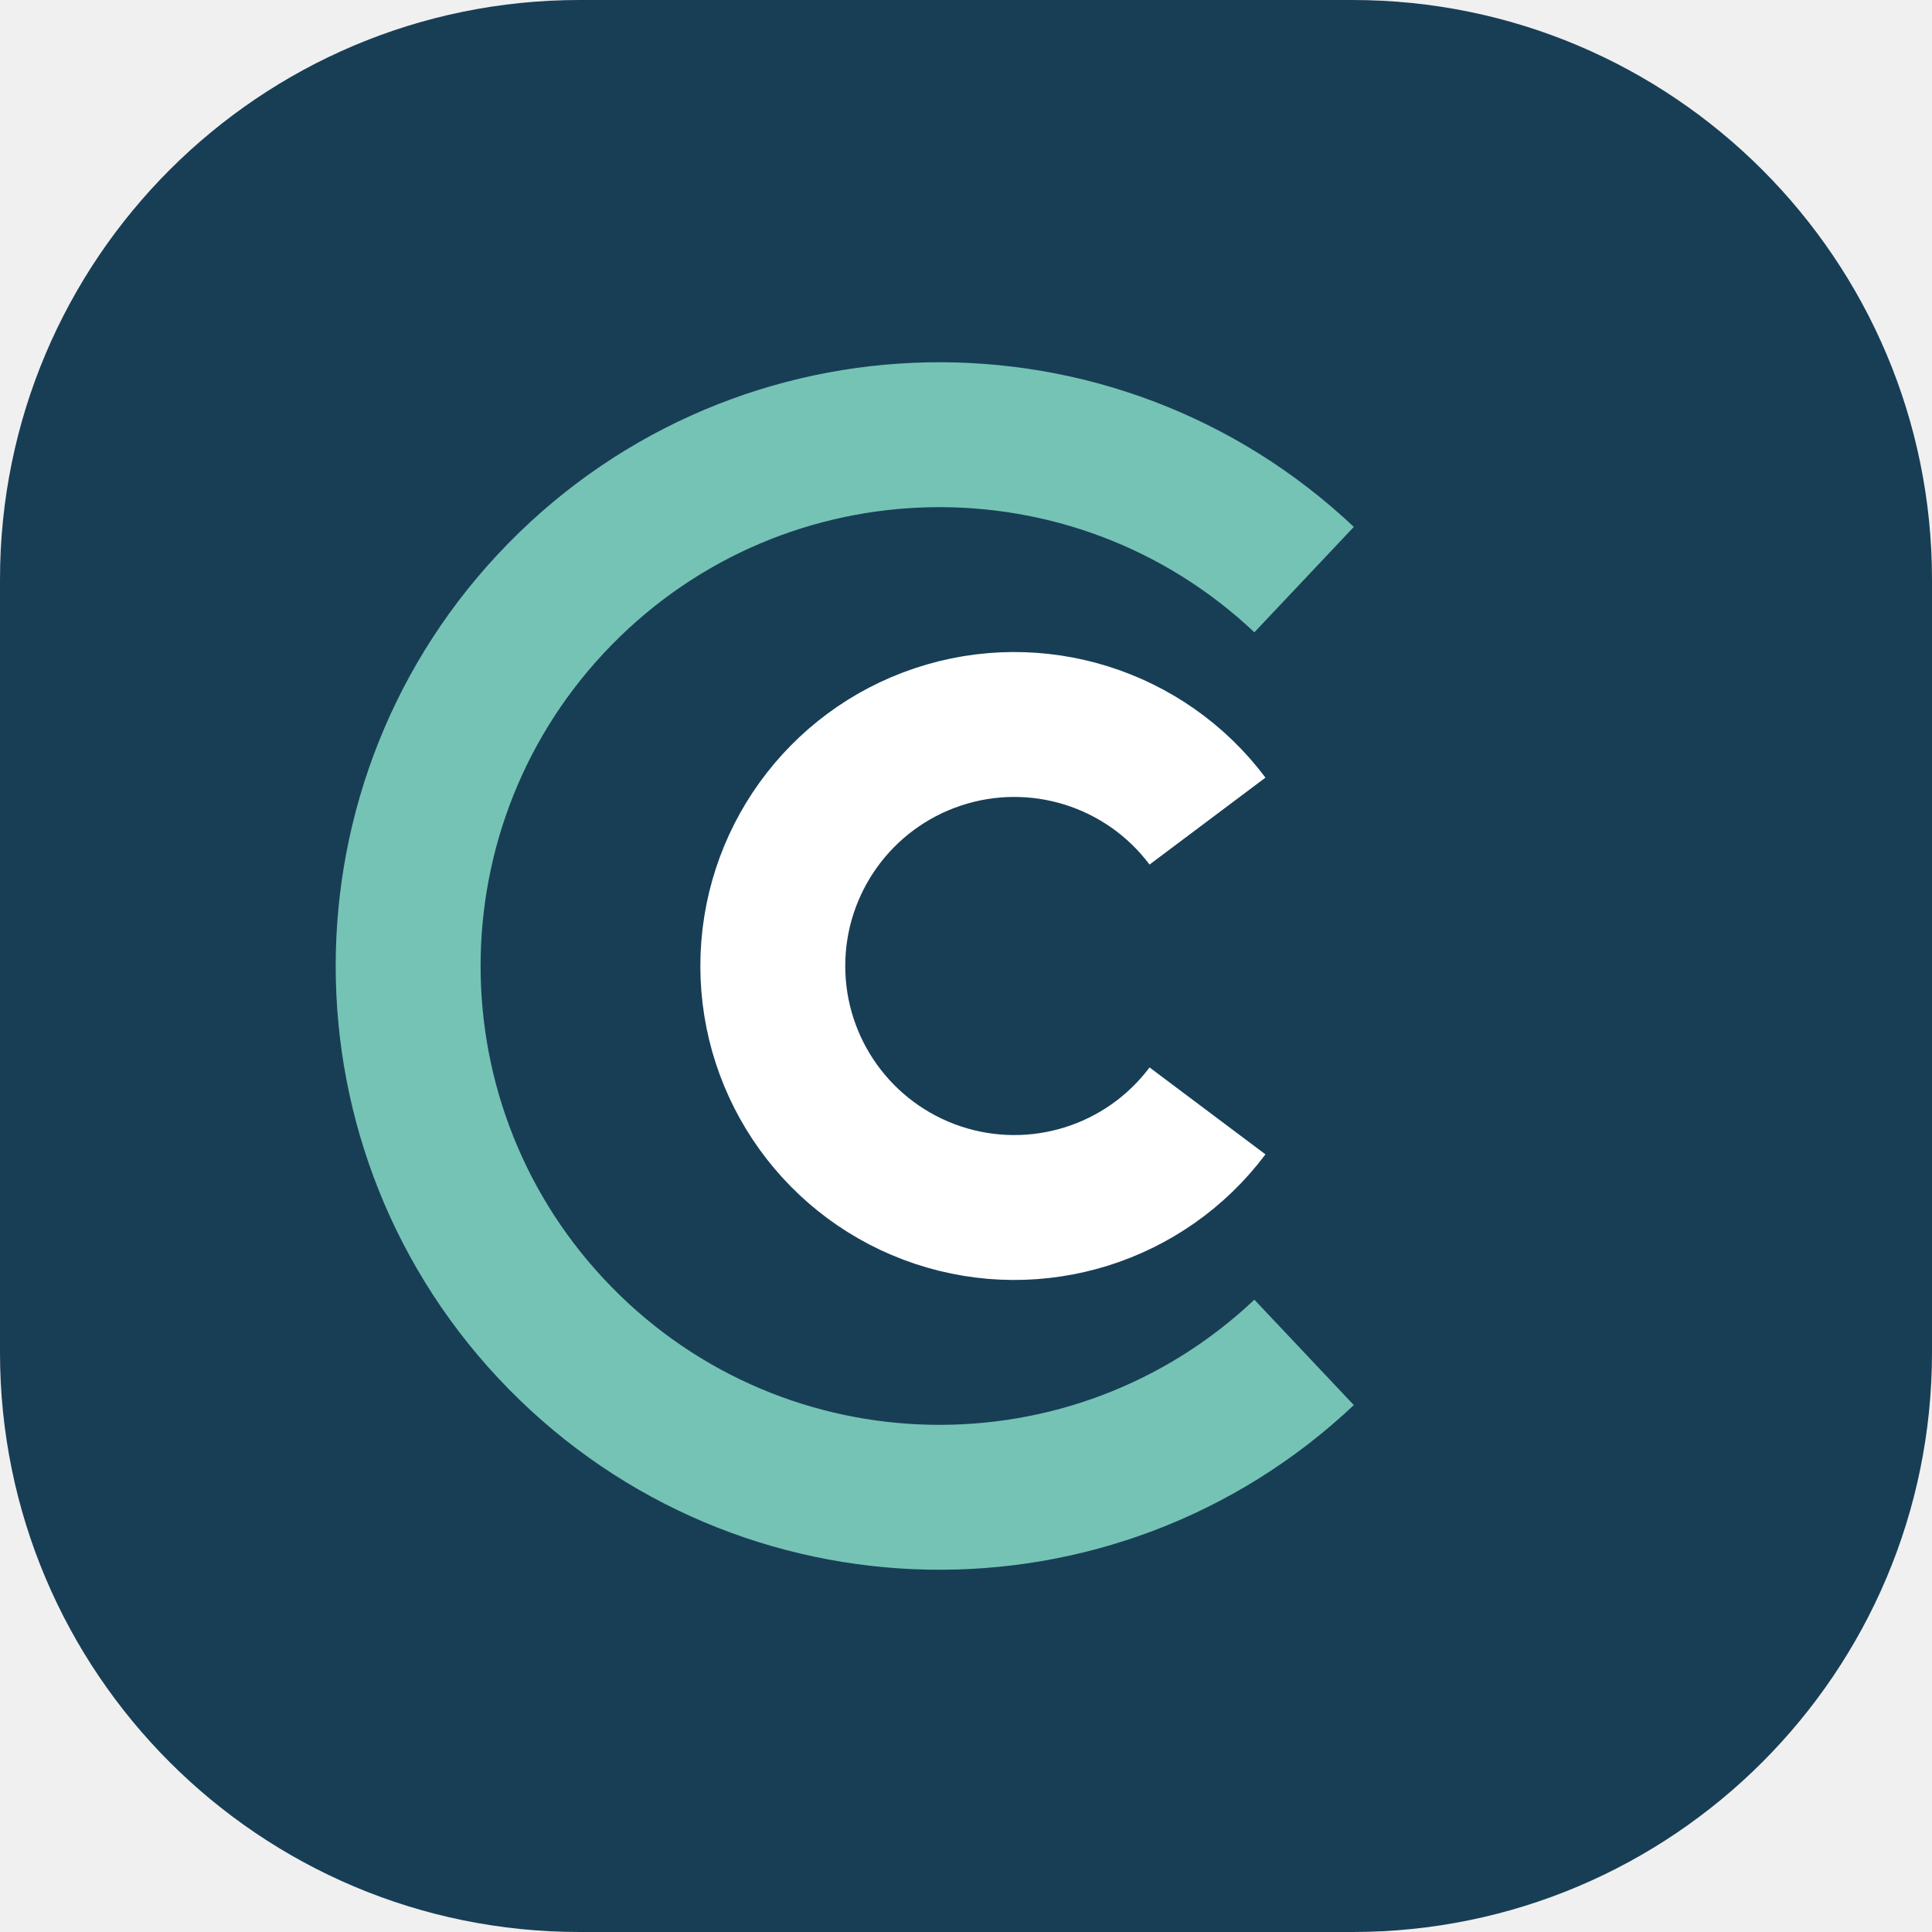
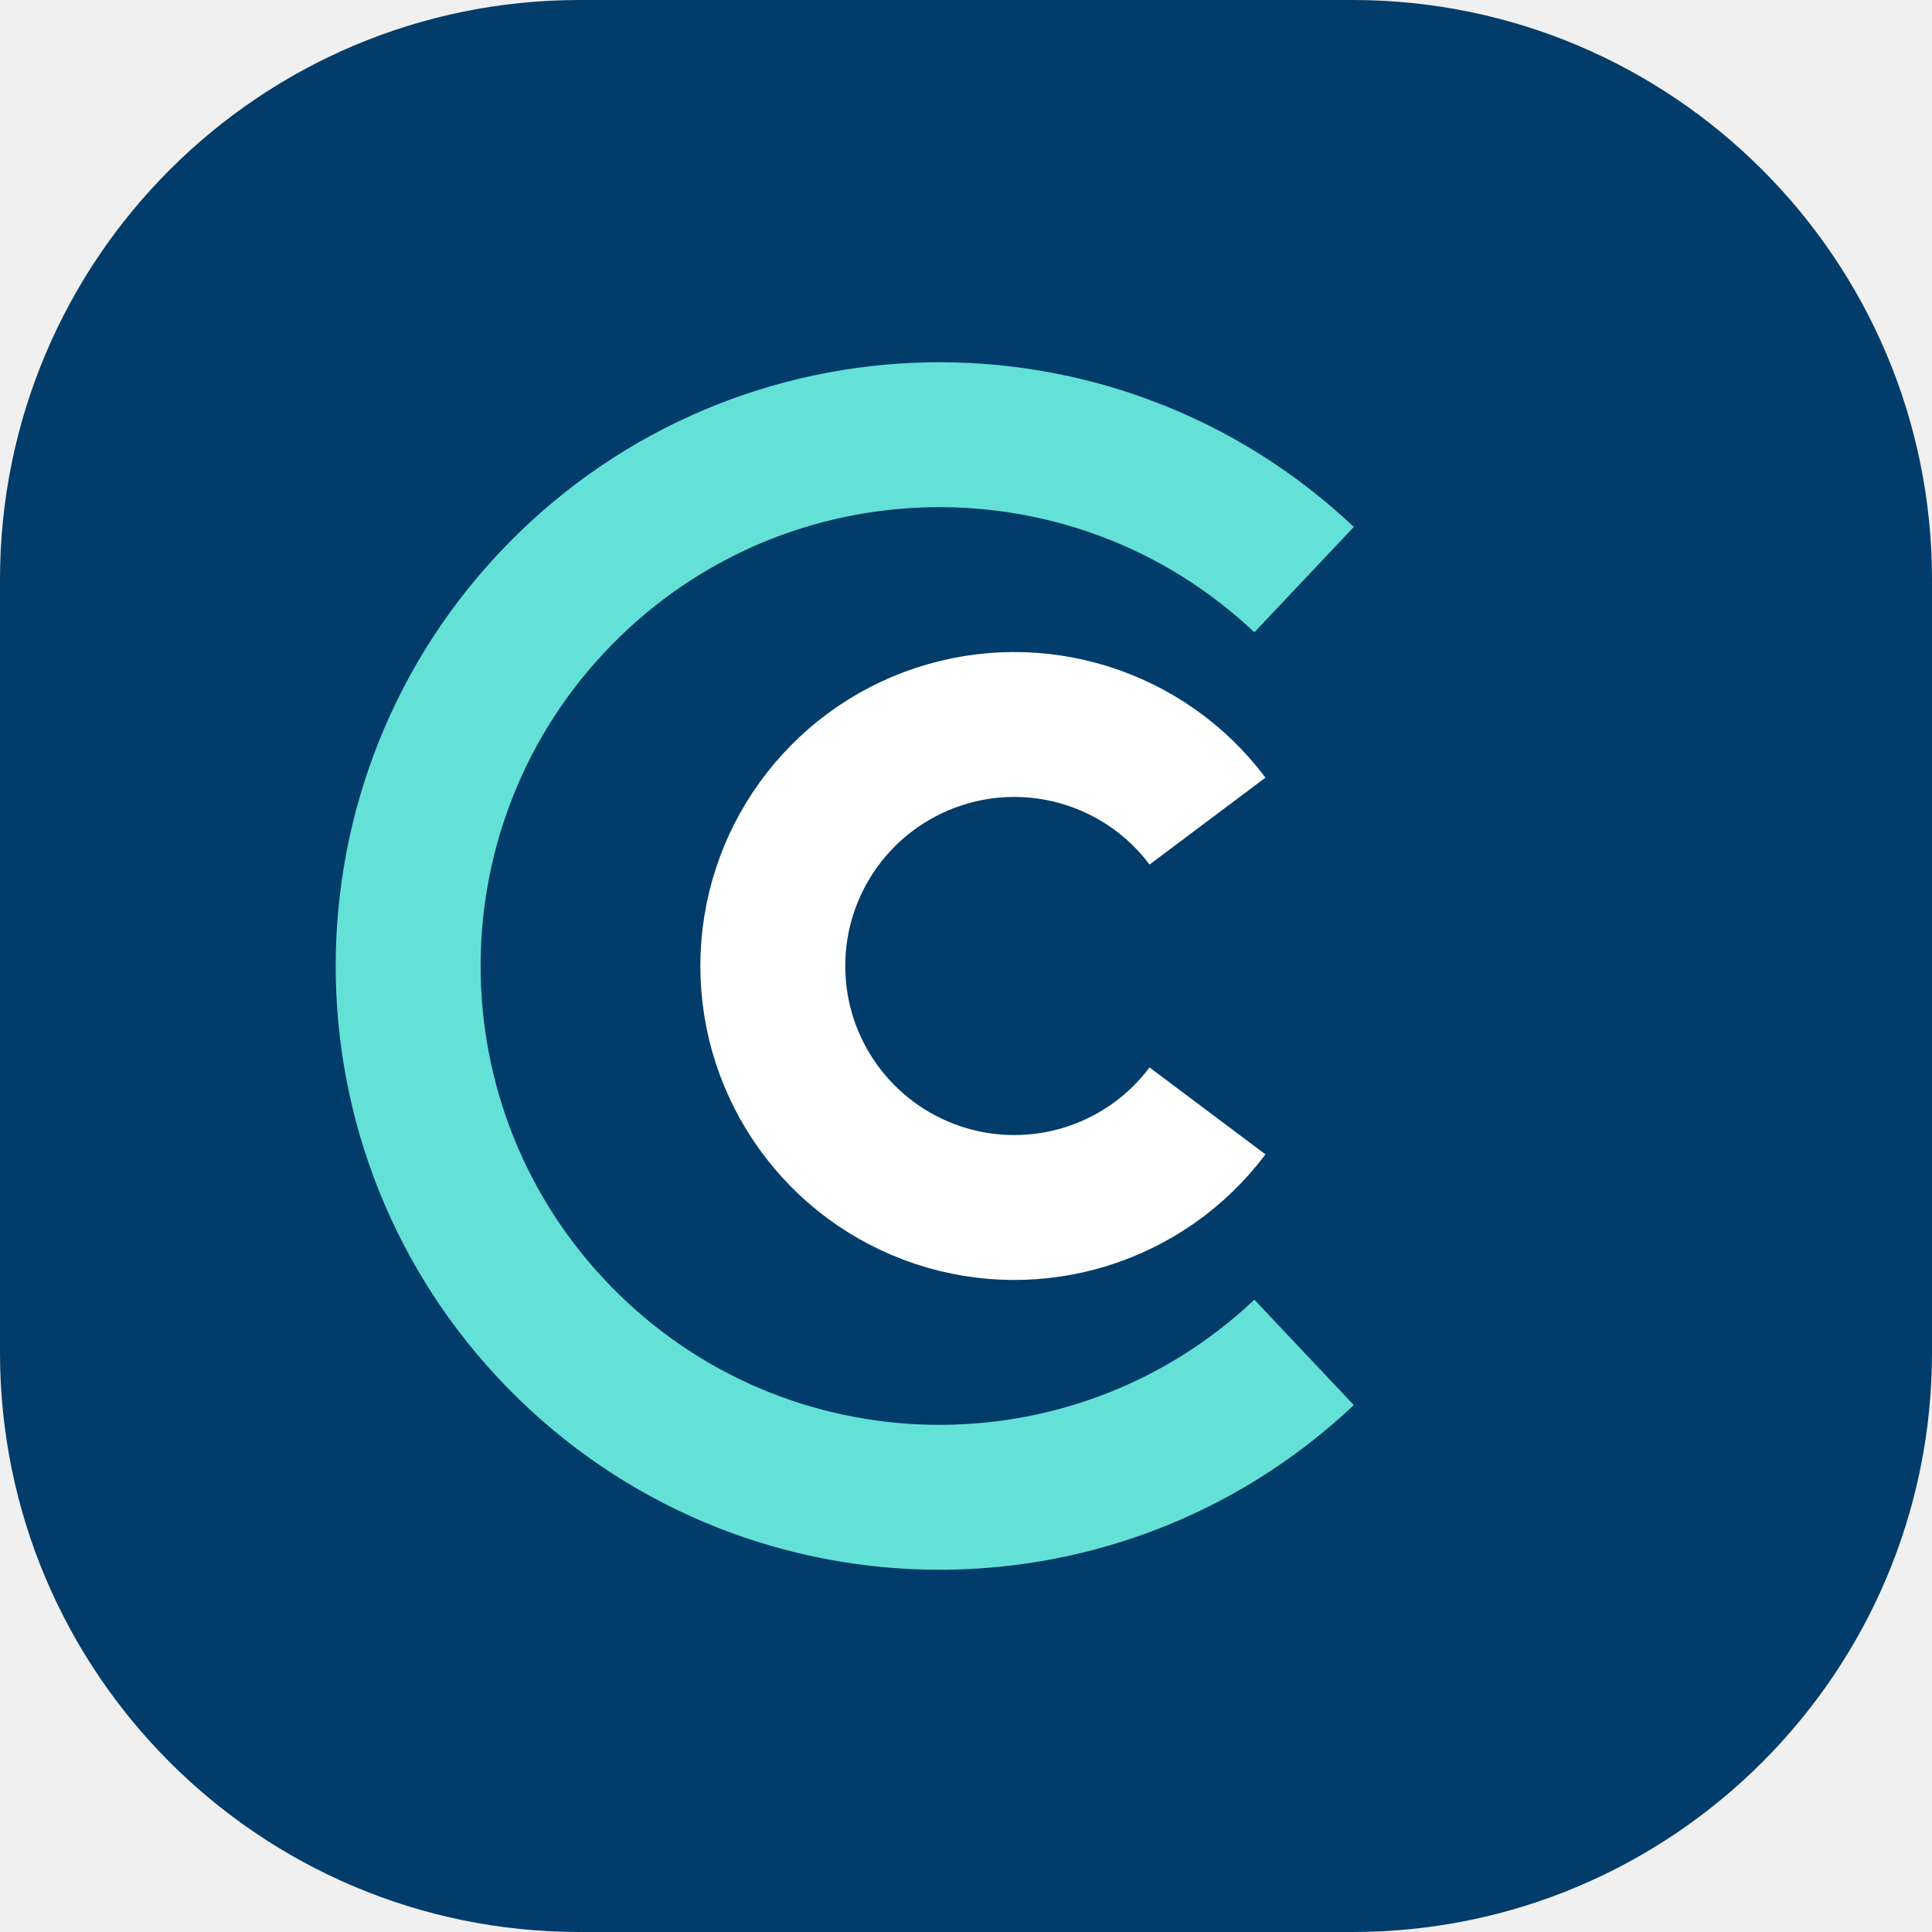
<svg xmlns="http://www.w3.org/2000/svg" viewBox="0 0 40 40">
-   <rect width="40" height="40" rx="12" fill="#183e56" />
-   <path d="M27 12a11 11 0 1 0 0 16" fill="none" stroke="#75c3b5" stroke-width="3" />
+   <rect width="40" height="40" rx="12" fill="#023c6a" />
+   <path d="M27 12a11 11 0 1 0 0 16" fill="none" stroke="#63e1d6" stroke-width="3" />
  <path d="M25 17a5 5 0 1 0 0 6" fill="none" stroke="#fff" stroke-width="3" />
</svg>
